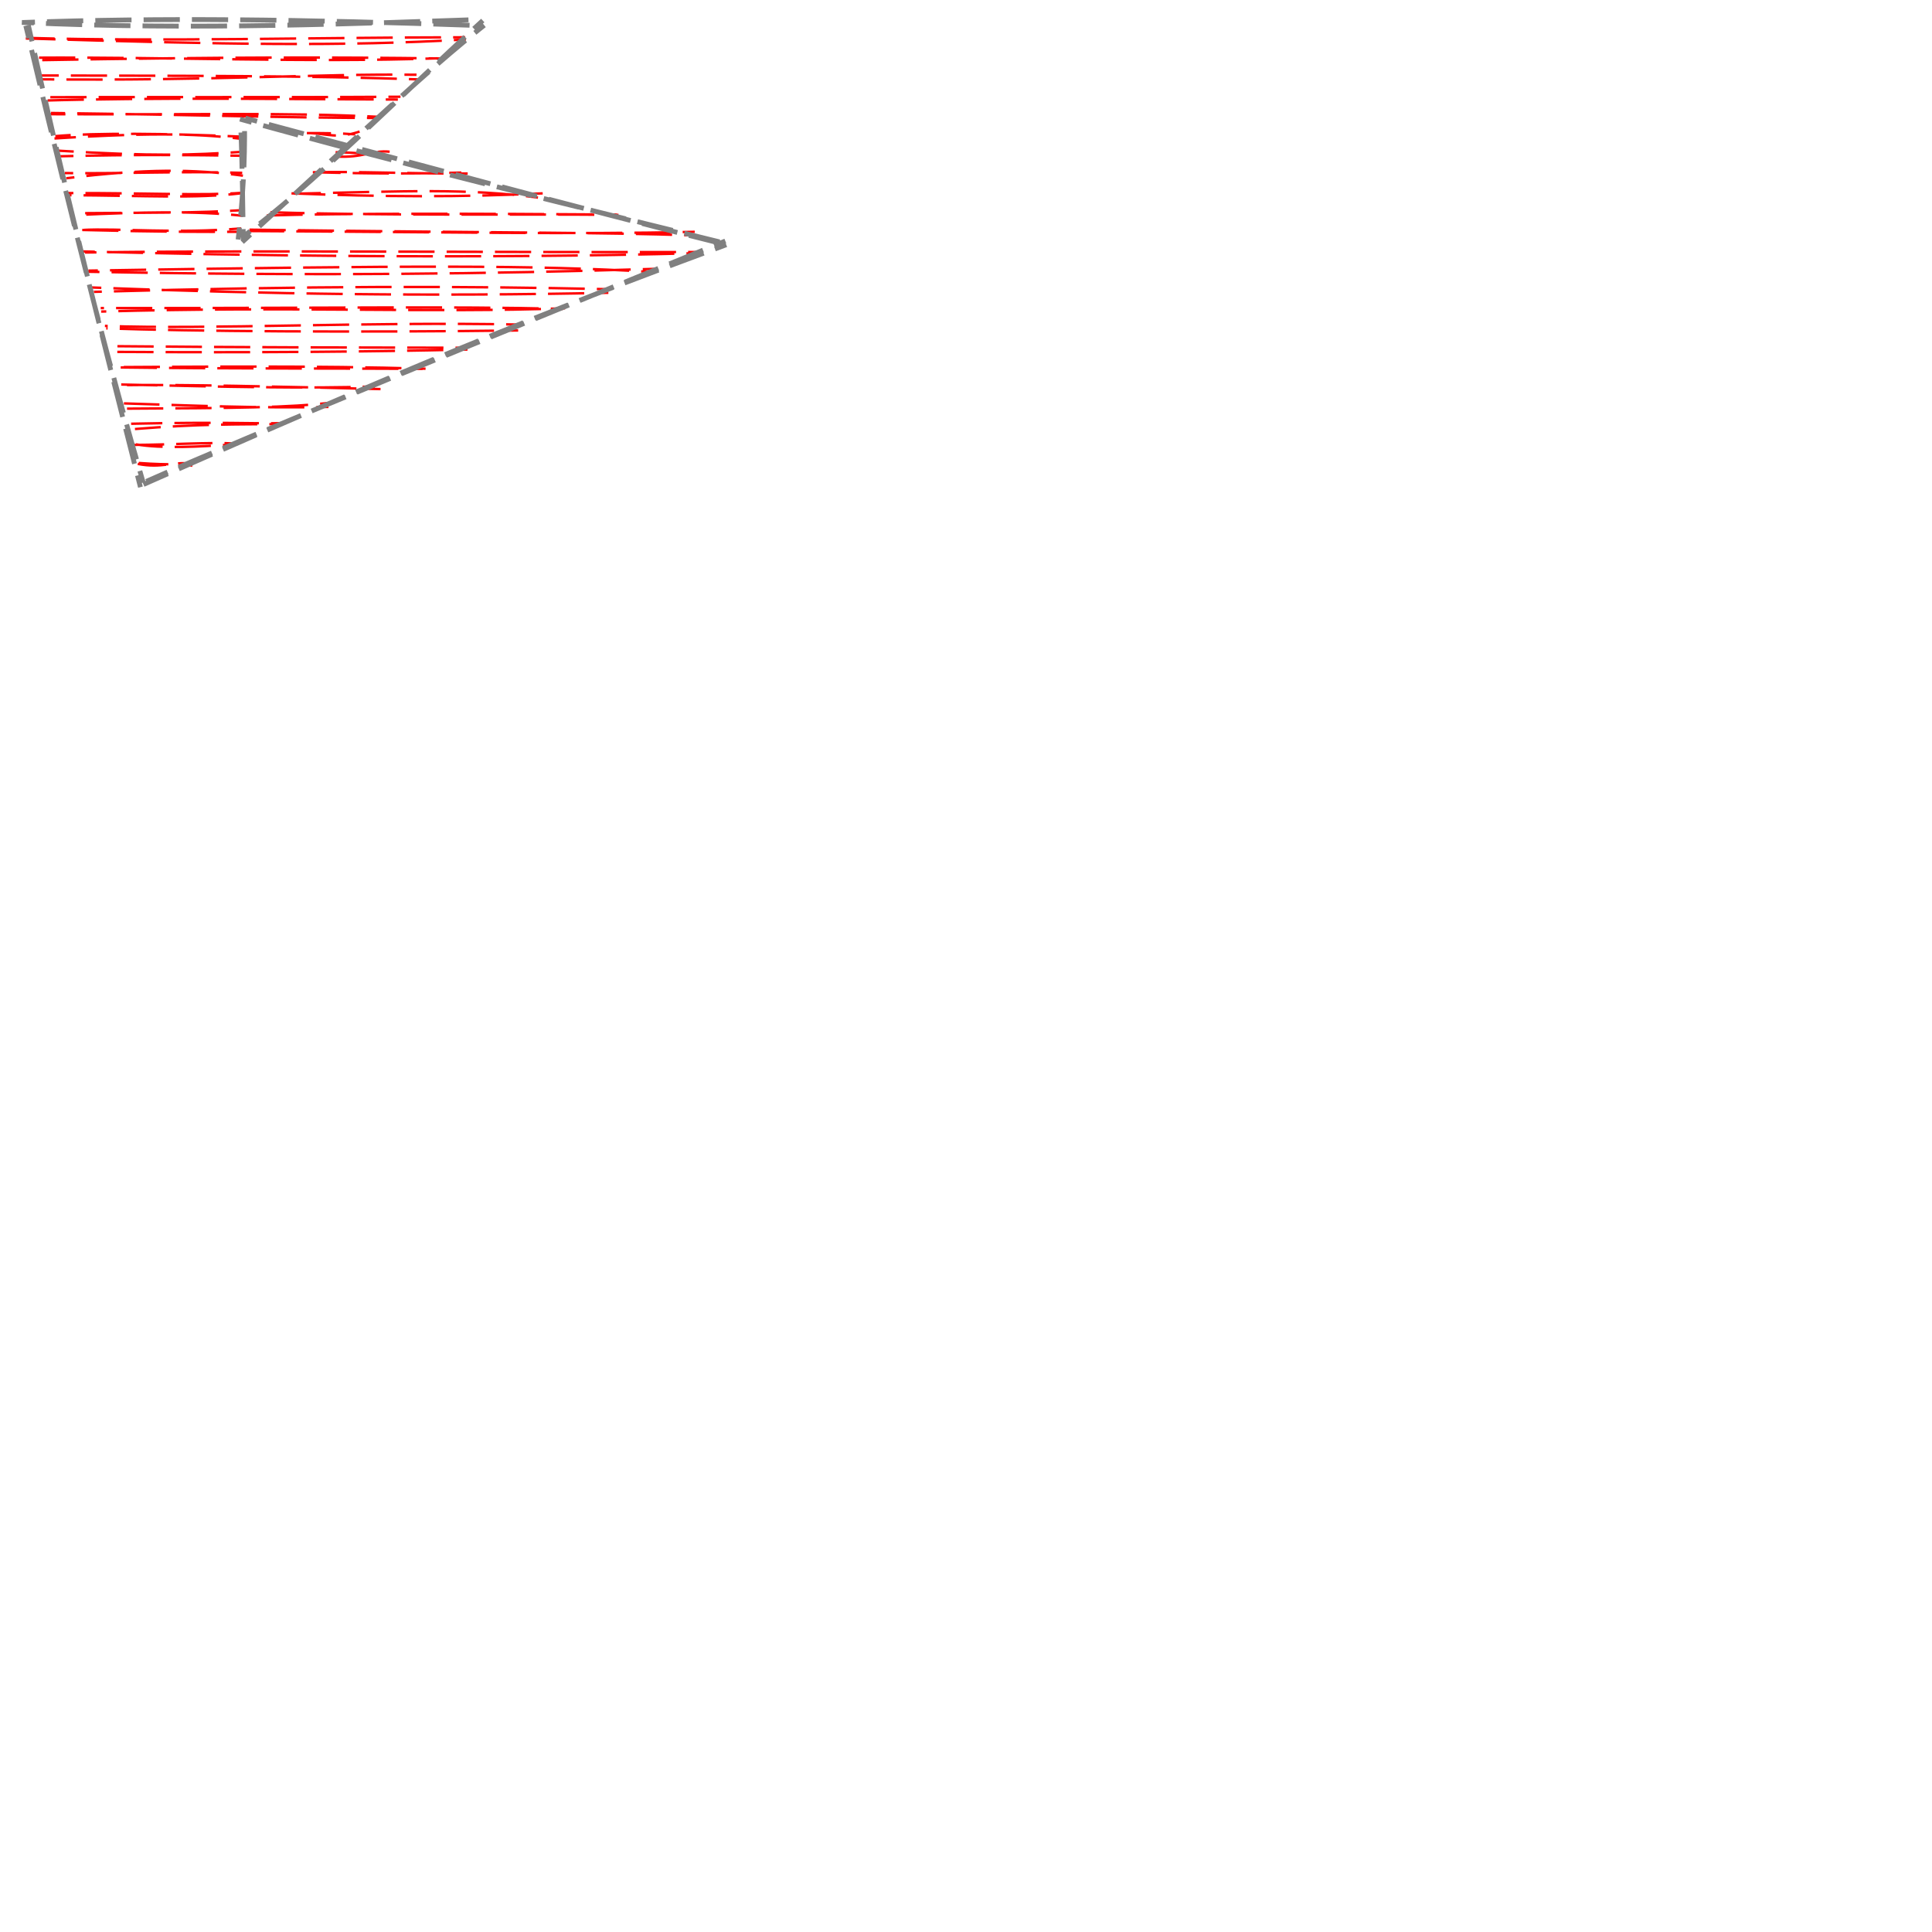
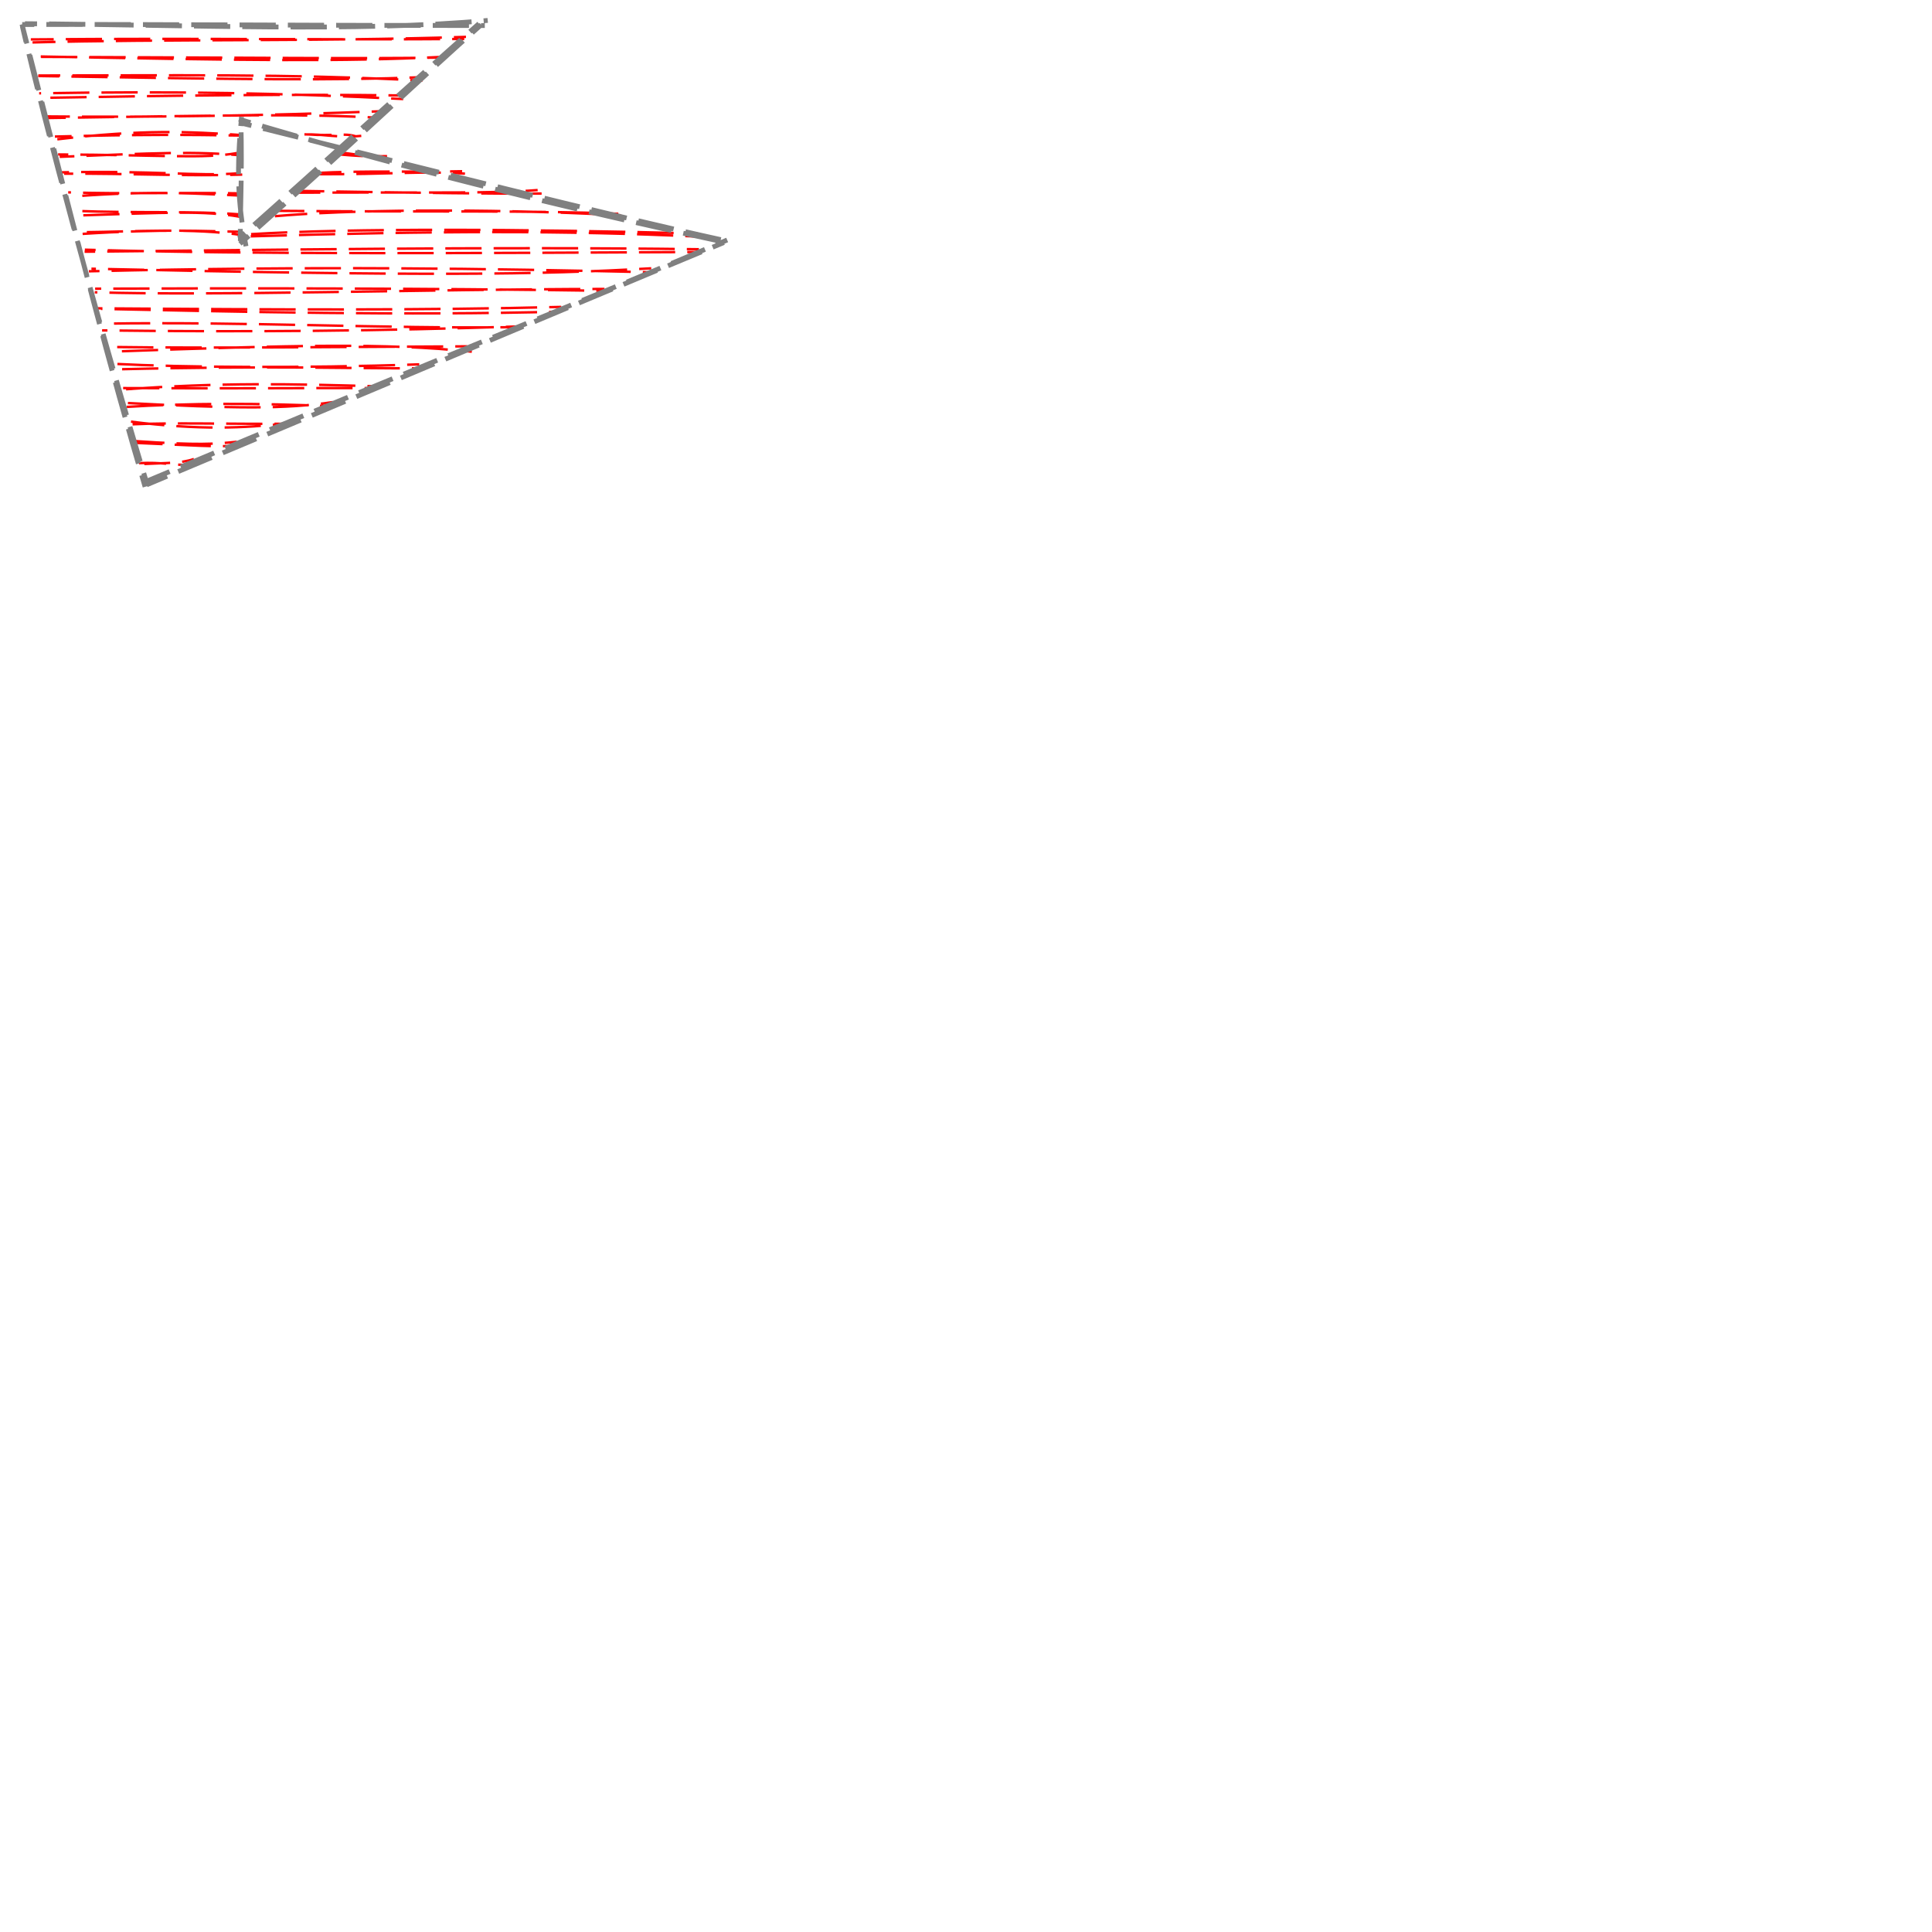
<svg xmlns="http://www.w3.org/2000/svg" width="800" height="800">
  <g>
-     <path d="M60 200 C60 200, 60 200, 60 200 M60 200 C60 200, 60 200, 60 200 M78.722 192.002 C71.978 190.995, 66.946 194.052, 57.038 192.093 M79.664 192.883 C75.753 191.764, 71.235 192.747, 57.478 191.708 M97.3 183.953 C82.09 185.069, 67.029 185.796, 56.286 184.003 M97.956 183.66 C85.717 183.032, 71.647 184.165, 55.473 184.228 M116.529 175.614 C98.319 175.752, 82.169 175.51, 55.882 177.647 M117.217 175.215 C104.669 175.507, 92.599 174.612, 54.302 175.462 M137.526 166.667 C119.839 168.819, 98.229 168.986, 50.191 169.224 M136.014 168.5 C107.803 169.132, 78.076 167.854, 51.312 167.037 M157.573 161.114 C117.664 160.138, 75.191 159.06, 47.397 159.518 M155.187 160.024 C126.376 160.933, 95.136 160.246, 49.497 159.205 M176.218 152.674 C129.736 151.341, 83.155 151.851, 45.067 152.034 M174.984 152.736 C134.101 152.491, 95.637 152.737, 46.906 152.124 M193.568 144.74 C152.059 145.658, 107.671 146.089, 45.268 145.698 M193.62 143.997 C148.931 143.903, 104.456 143.881, 44.332 143.327 M214.58 134.386 C151.892 133.119, 87.043 136.521, 43.444 134.947 M214.557 136.834 C146.457 137.726, 78.564 137.185, 43.995 135.972 M233.997 127.647 C177.918 129.667, 122.236 126.739, 41.911 129.009 M233.051 127.906 C186.02 126.726, 138.092 127.63, 41.709 127.564 M251.909 121.234 C179.396 122.784, 111.383 121.85, 37.902 119.034 M252.132 119.754 C190.936 118.386, 128.949 118.32, 38.881 120.855 M271.153 111.326 C202.342 113.422, 133.668 114.362, 35.617 112.518 M270.478 112.645 C221.277 109.691, 171.134 109.874, 36.607 112.062 M289.228 104.811 C197.051 107.295, 100.068 105.812, 34.117 104.113 M289.938 104.355 C194.976 104.563, 100.634 103.555, 35.214 104.56 M288.288 97.508 C247.029 96.128, 208.539 96.461, 103.073 95.103 M287.684 95.982 C236.865 97.137, 185.226 96.075, 103.4 95.674 M99.847 94.561 C73.715 96.874, 48.673 94.373, 33.832 95.239 M99.041 95.978 C83.464 96.021, 69.823 96.126, 32.034 95.184 M255.326 88.845 C198.811 88.428, 140.421 88.269, 110.428 89.244 M256.082 88.972 C208.827 88.554, 160.48 89.394, 111.996 87.878 M100.65 89.353 C79.742 87.213, 58.466 87.819, 31.454 89.042 M100.24 87.02 C82.545 88.199, 64.239 88.02, 30.799 88.29 M222.759 81.828 C193.95 77.974, 169.295 79.121, 122.003 80.212 M224.718 80.061 C191.16 81.708, 158.935 81.562, 120.702 80.069 M99.555 80.07 C80.795 82.257, 61.987 81.03, 27.539 80.817 M100.369 79.834 C82.643 81.07, 65.041 79.903, 27.935 79.938 M193.654 71.862 C170.451 71.966, 147.217 70.886, 129.538 71.351 M191.03 71.452 C173.034 71.979, 152.447 71.953, 129.825 71.309 M100.587 72.744 C80.419 70.008, 60.496 69.753, 27.436 73.816 M100.296 71.574 C76.348 70.81, 51.237 71.969, 26.846 71.669 M161.339 62.814 C154.09 62.079, 150.367 65.537, 138.904 64.789 M159.904 64.166 C153.928 64.005, 147.956 63.138, 138.969 63.042 M100.476 62.854 C79.519 64.198, 64.539 64.849, 22.808 62.328 M100.406 64.496 C78.756 64.185, 57.808 63.915, 23.04 64.747 M148.897 54.47 C139.716 57.566, 135.26 55.374, 128.897 55.137 M147.042 55.628 C140.903 55.136, 134.1 55.113, 127.066 55.107 M101.318 57.634 C84.427 55.598, 65.979 54.618, 22.558 57.341 M99.238 56.549 C69.749 55.212, 39.266 54.939, 22.923 56.363 M156.943 48.855 C119.052 48.818, 84.158 47.565, 21.124 46.781 M157.068 48.391 C118.927 46.47, 81.874 47.555, 19.544 47.29 M164.737 41.221 C115.752 41.063, 63.349 40.317, 16.714 41.679 M165.839 40.059 C109.143 40.403, 51.593 40.066, 18.448 40.251 M172.469 30.953 C130.397 30.461, 88.376 33.558, 16.1 32.839 M174.319 32.904 C126.998 31.303, 80.117 31.405, 16.239 31.254 M181.157 24.15 C127.712 26.005, 69.424 23.502, 13.649 23.887 M182.485 24.206 C139.065 23.646, 96.722 23.527, 13.938 24.946 M192.923 16.33 C141.806 19.315, 94.569 18.438, 10.673 15.928 M192.627 15.435 C129.434 15.498, 67.446 17.275, 11.769 15.704" stroke="red" stroke-width="1" fill="none" stroke-dasharray="15 5" stroke-dashoffset="10" />
-     <path d="M9.043 9.286 C79.957 12.735, 154.073 9.521, 198.777 8.062 M9.478 9.309 C66.876 7.221, 124.801 7.971, 199.14 10.613 M199.909 8.499 C163.064 42.242, 130.605 75.55, 99.911 98.546 M200.521 10.451 C175.045 30.689, 151.356 53.654, 100.308 100.239 M98.6 99.174 C100.525 82.994, 101.478 67.184, 101.256 50.414 M100.798 99.869 C100.47 85.815, 100.458 71.711, 99.623 49.984 M101.625 48.923 C170.946 67.464, 237.093 85.521, 298.886 100.891 M99.364 49.318 C170.946 69.288, 240.888 86.078, 299.432 100.516 M300.735 101.342 C243.473 122.579, 185.937 144.541, 59.405 200.613 M300.349 99.789 C204.127 139.184, 107.358 178.595, 60.587 199.328 M58.147 201.719 C41.483 136.198, 25.797 74.336, 11.749 10.478 M59.296 199.805 C46.049 154.322, 33.508 106.734, 10.674 10.641" stroke="grey" stroke-width="2" fill="none" stroke-dasharray="15 5" stroke-dashoffset="10" />
+     <path d="M60 200 C60 200, 60 200, 60 200 M60 200 C60 200, 60 200, 60 200 M80.28 190.062 C74.929 191.903, 69.123 191.633, 59.758 192.126 M78.757 192.526 C72.381 192.716, 66.735 191.266, 57.545 191.78 M98.044 182.919 C89.283 183.85, 81.966 184.415, 56.263 182.663 M97.299 184.566 C88.883 185.088, 81.756 184.517, 56.466 183.405 M117.955 175.398 C101.682 177.232, 82.367 178.204, 54.237 174.582 M118.649 175.47 C95.558 175.631, 70.933 174.939, 54.901 175.698 M137.826 166.489 C118.207 169.482, 97.195 169.222, 51.408 166.808 M137.467 168.233 C107.444 166.853, 77.943 166.872, 51.208 168.562 M157.14 159.991 C121.497 158.967, 91.295 158.233, 50.383 161.324 M155.982 160.705 C129.348 160.582, 100.932 160.961, 48.139 160.691 M173.593 150.866 C124.975 152.563, 74.782 152.079, 47.661 150.676 M175.564 152.504 C144.441 152.679, 114.255 151.315, 47.768 152.947 M195.368 145.633 C159.005 141.947, 123.842 142.832, 45.616 145.615 M193.519 143.408 C140.146 143.644, 88.043 144.255, 44.99 143.664 M212.191 135.483 C159.33 136.149, 100.616 133.085, 43.247 134.018 M214.471 135.175 C158.539 137.042, 104.081 137.58, 42.279 136.811 M232.393 129.03 C167.265 130.75, 99.788 129.115, 41.836 127.906 M232.411 127.082 C174.459 128.559, 116.247 128.213, 40.256 127.671 M250.298 119.643 C171.95 119.809, 90.956 122.547, 39.243 121.035 M251.908 120.439 C174.046 119.286, 97.136 119.287, 39.396 119.536 M269.665 111.097 C223.263 113.809, 176.103 114.351, 37.863 111.268 M271.17 112.766 C201.575 111.19, 132.594 110.07, 36.808 112.343 M289.398 103.203 C200.725 102.045, 110.789 103.519, 35.033 104.239 M289.578 104.351 C198.062 104.793, 107.675 105.48, 35.132 103.386 M288.761 97.963 C234.274 95.432, 180.788 95.557, 103.457 97.878 M288.931 96.69 C217.558 94.814, 145.095 94.418, 103.553 96.974 M100.866 97.425 C79.536 94.265, 55.795 95.952, 34.604 96.142 M99.184 95.955 C84.711 95.802, 68.947 94.649, 33.469 96.896 M257.158 89.142 C197.645 86.035, 142.69 86.943, 113.839 89.527 M256.021 88.519 C219.396 87.016, 181.847 87.901, 111.689 87.281 M99.382 89.767 C84.479 87.152, 69.362 88.027, 31.661 89.25 M99.08 88.753 C79.603 87.23, 59.299 88.377, 30.069 87.292 M222.63 78.697 C203.525 80.164, 184.174 79.534, 122.178 79.79 M224.267 80.147 C202.284 80.276, 178.946 79.939, 121.501 79.007 M99.026 80.953 C83.636 80.402, 65.642 78.659, 29.724 81.382 M99.385 80.068 C75.011 79.61, 51.105 80.389, 28.24 79.649 M191.366 70.897 C172.407 71.395, 150.479 70.537, 130.323 71.662 M192.538 71.905 C176.342 70.716, 162.174 72.245, 130.083 72.152 M98.577 71.774 C81.215 73.065, 64.241 70.525, 24.848 71.37 M100.308 72.297 C78.139 73.054, 54.043 71.769, 26.553 71.923 M158.224 65.433 C153.789 64.938, 143.887 63.436, 138.454 62.795 M160.269 64.663 C154.095 64.786, 148.519 64.771, 139.186 63.803 M98.202 63.361 C84.445 65.851, 68.128 64.168, 24.061 63.95 M100.737 64.45 C81.26 62.477, 63.64 63.392, 24.714 64.948 M149.594 56.259 C139.361 57.182, 135.169 55.517, 126.051 55.653 M147.24 56.421 C142.512 54.969, 138.174 56.436, 127.419 55.656 M100.167 55.933 C78.11 54.425, 59.183 53.547, 23.74 57.687 M99.639 56.128 C78.736 55.778, 57.883 55.658, 22.726 56.545 M158.897 46.027 C110.417 47.871, 62.429 48.674, 19.349 48.199 M157.22 48.795 C126.562 47.088, 97.753 47.692, 19.499 48.876 M166.965 41.009 C117.757 38.552, 72.92 37.638, 16.209 38.638 M165.85 39.522 C123.096 38.965, 77.459 39.425, 17.892 40.519 M174.914 33.411 C120.341 30.423, 67.864 31.288, 15.884 31.261 M174.544 31.973 C137.85 33.41, 101.903 32.899, 15.819 31.484 M181.835 23.611 C142.707 25.547, 102.833 25.095, 13.294 23.323 M182.038 23.848 C147.262 24.348, 111.09 23.88, 13.505 23.54 M192.948 15.268 C129.556 17.272, 68.425 16.116, 13.466 17.571 M192.232 16.139 C136.838 16.61, 82.121 15.696, 12.762 16.321" stroke="red" stroke-width="1" fill="none" stroke-dasharray="15 5" stroke-dashoffset="10" />
+     <path d="M10.339 9.814 C77.293 10.248, 147.913 13.4, 201.957 8.458 M9.194 10.156 C62.813 9.991, 117.355 10.546, 200.743 10.58 M198.344 9.787 C166.885 37.501, 134.748 66.89, 98.871 98.711 M199.261 10.257 C174.026 32.507, 148.783 57.065, 99.375 100.932 M101.863 101.957 C98.361 83.191, 97.942 70.173, 100.016 48.403 M99.541 99.785 C99.321 87.922, 100.349 73.746, 99.749 50.136 M98.931 49.35 C162.84 68.468, 227.865 84.705, 298.967 100.055 M99.26 50.803 C176.729 70.042, 251.33 88.918, 299.38 99.429 M301.111 99.373 C247.997 121.986, 195.329 142.816, 60.124 199.505 M299.712 100.436 C219.279 133.809, 138.777 168.09, 60.723 200.751 M60.076 201.581 C45.714 153.07, 32.499 102, 9.11 10.067 M60.961 200.681 C38.6 126.684, 18.704 51.812, 9.256 10.913" stroke="grey" stroke-width="2" fill="none" stroke-dasharray="15 5" stroke-dashoffset="10" />
  </g>
</svg>
